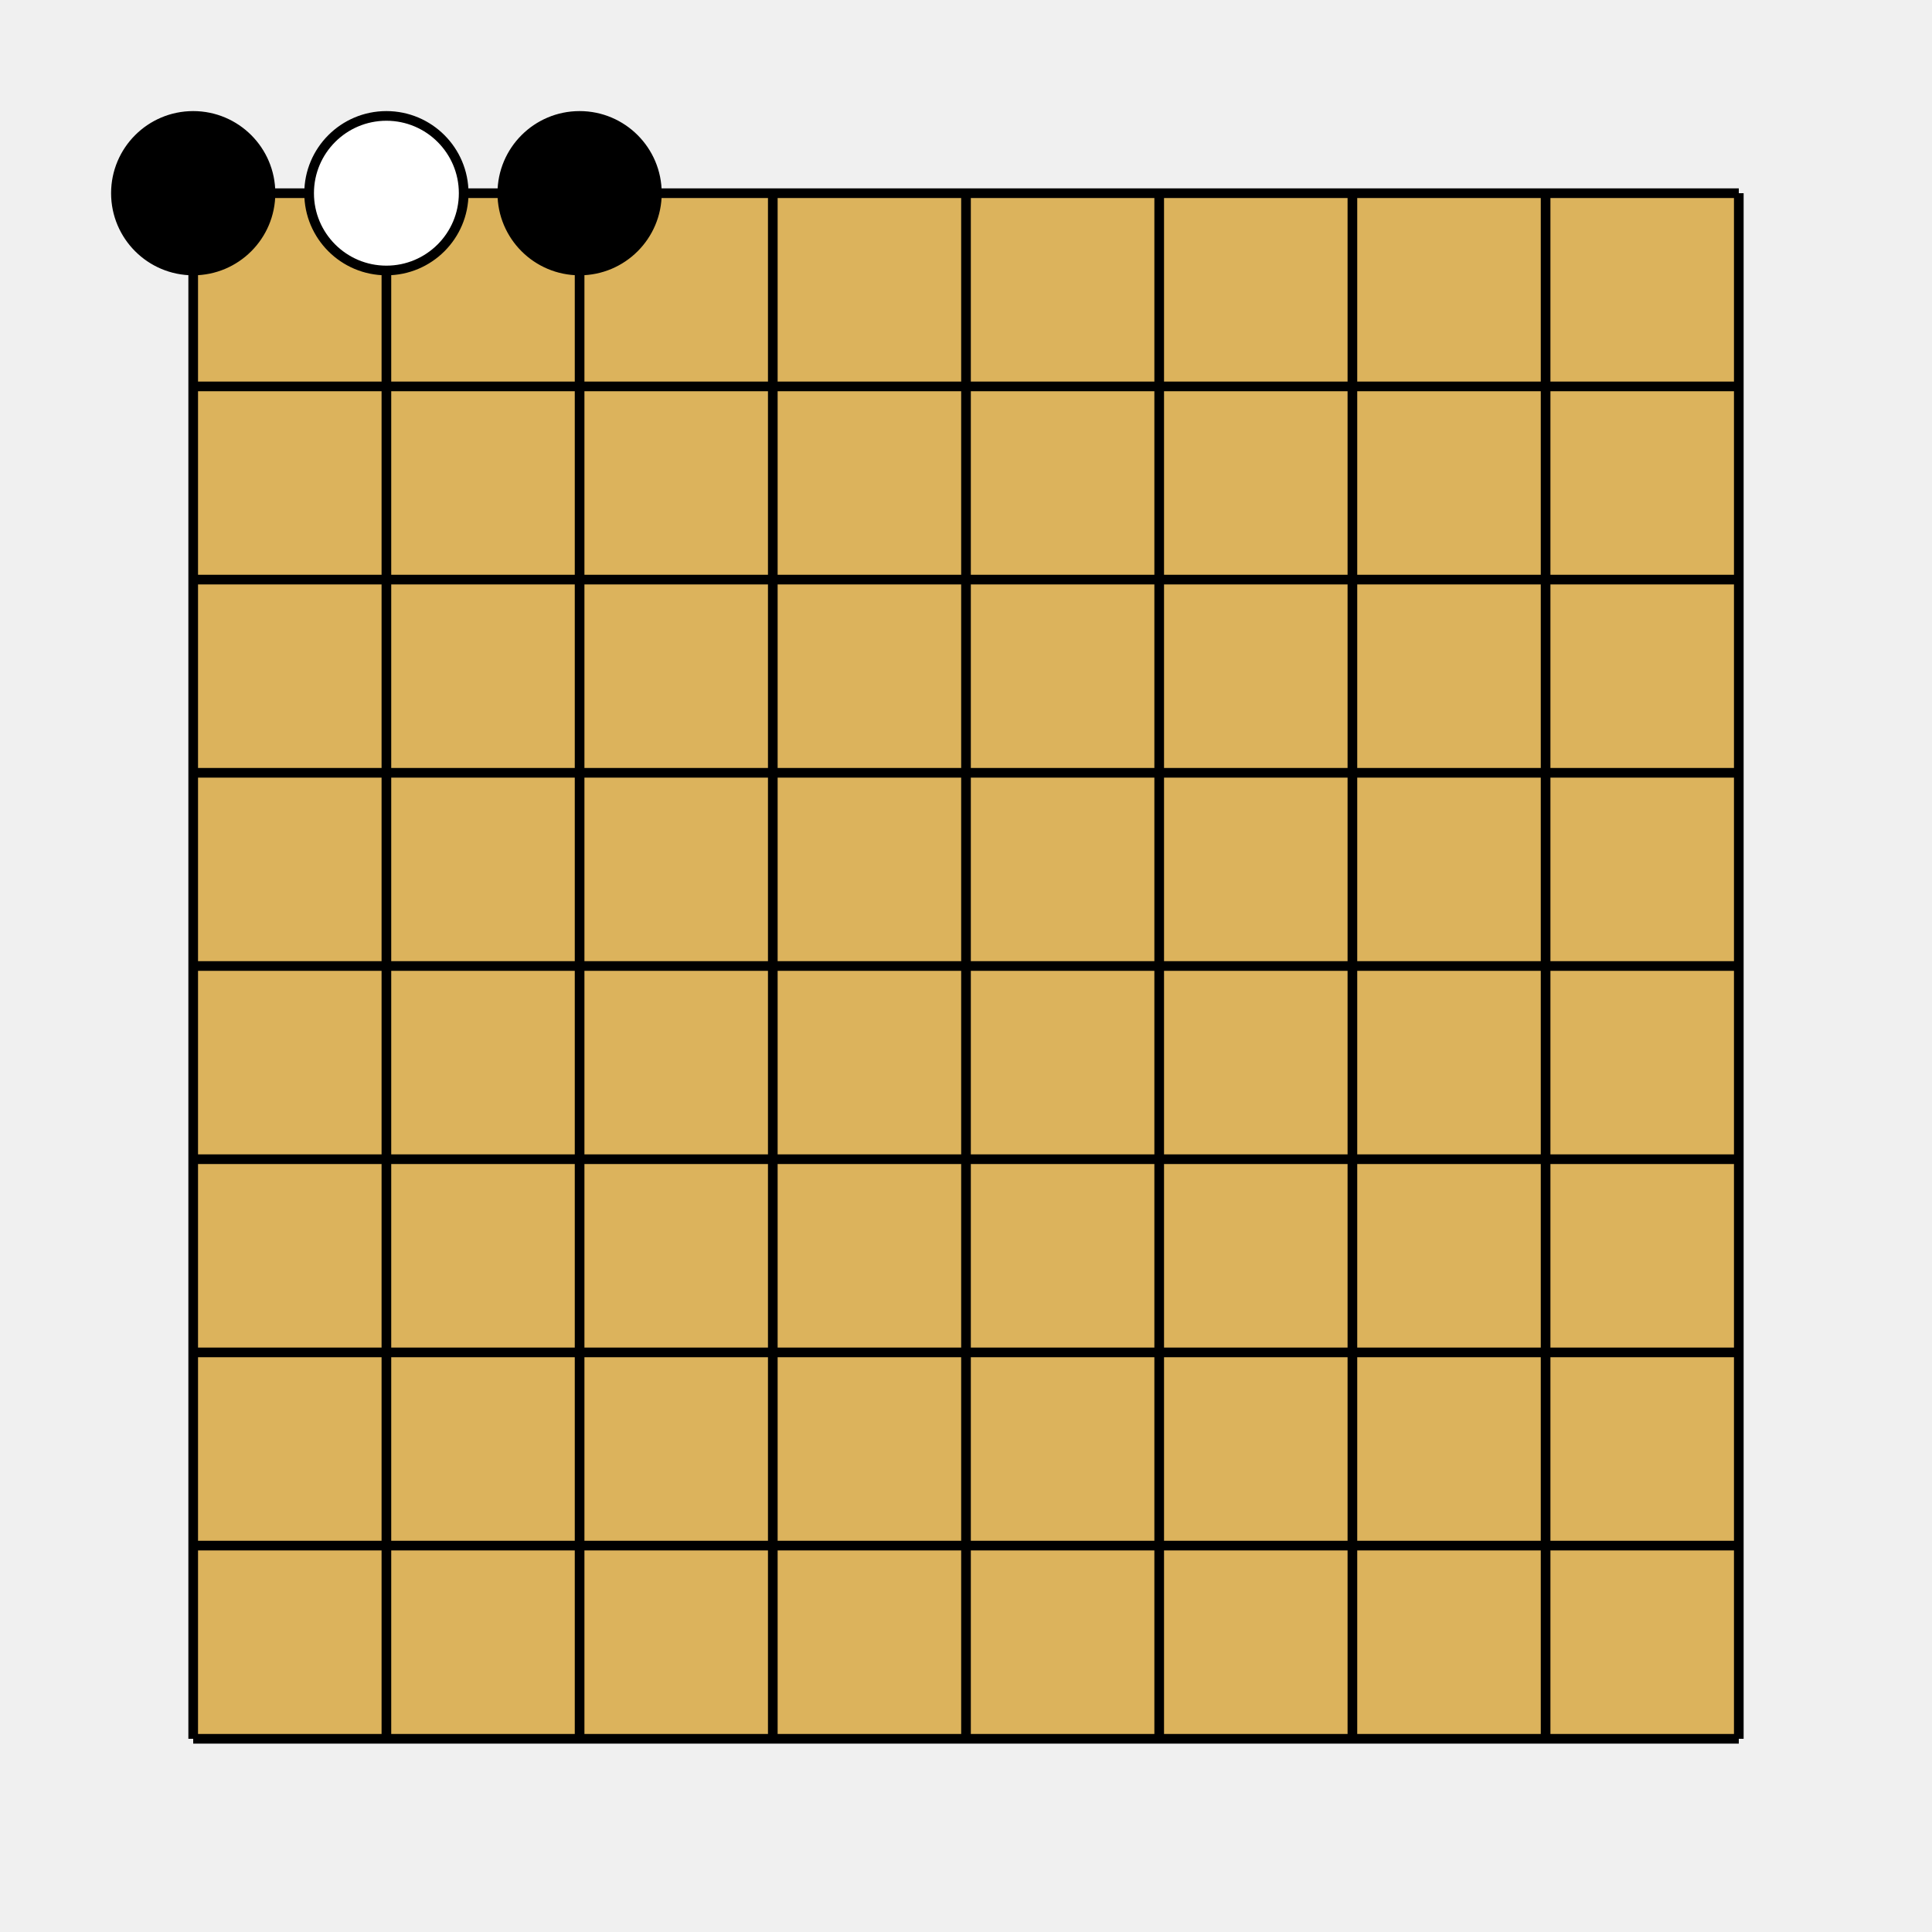
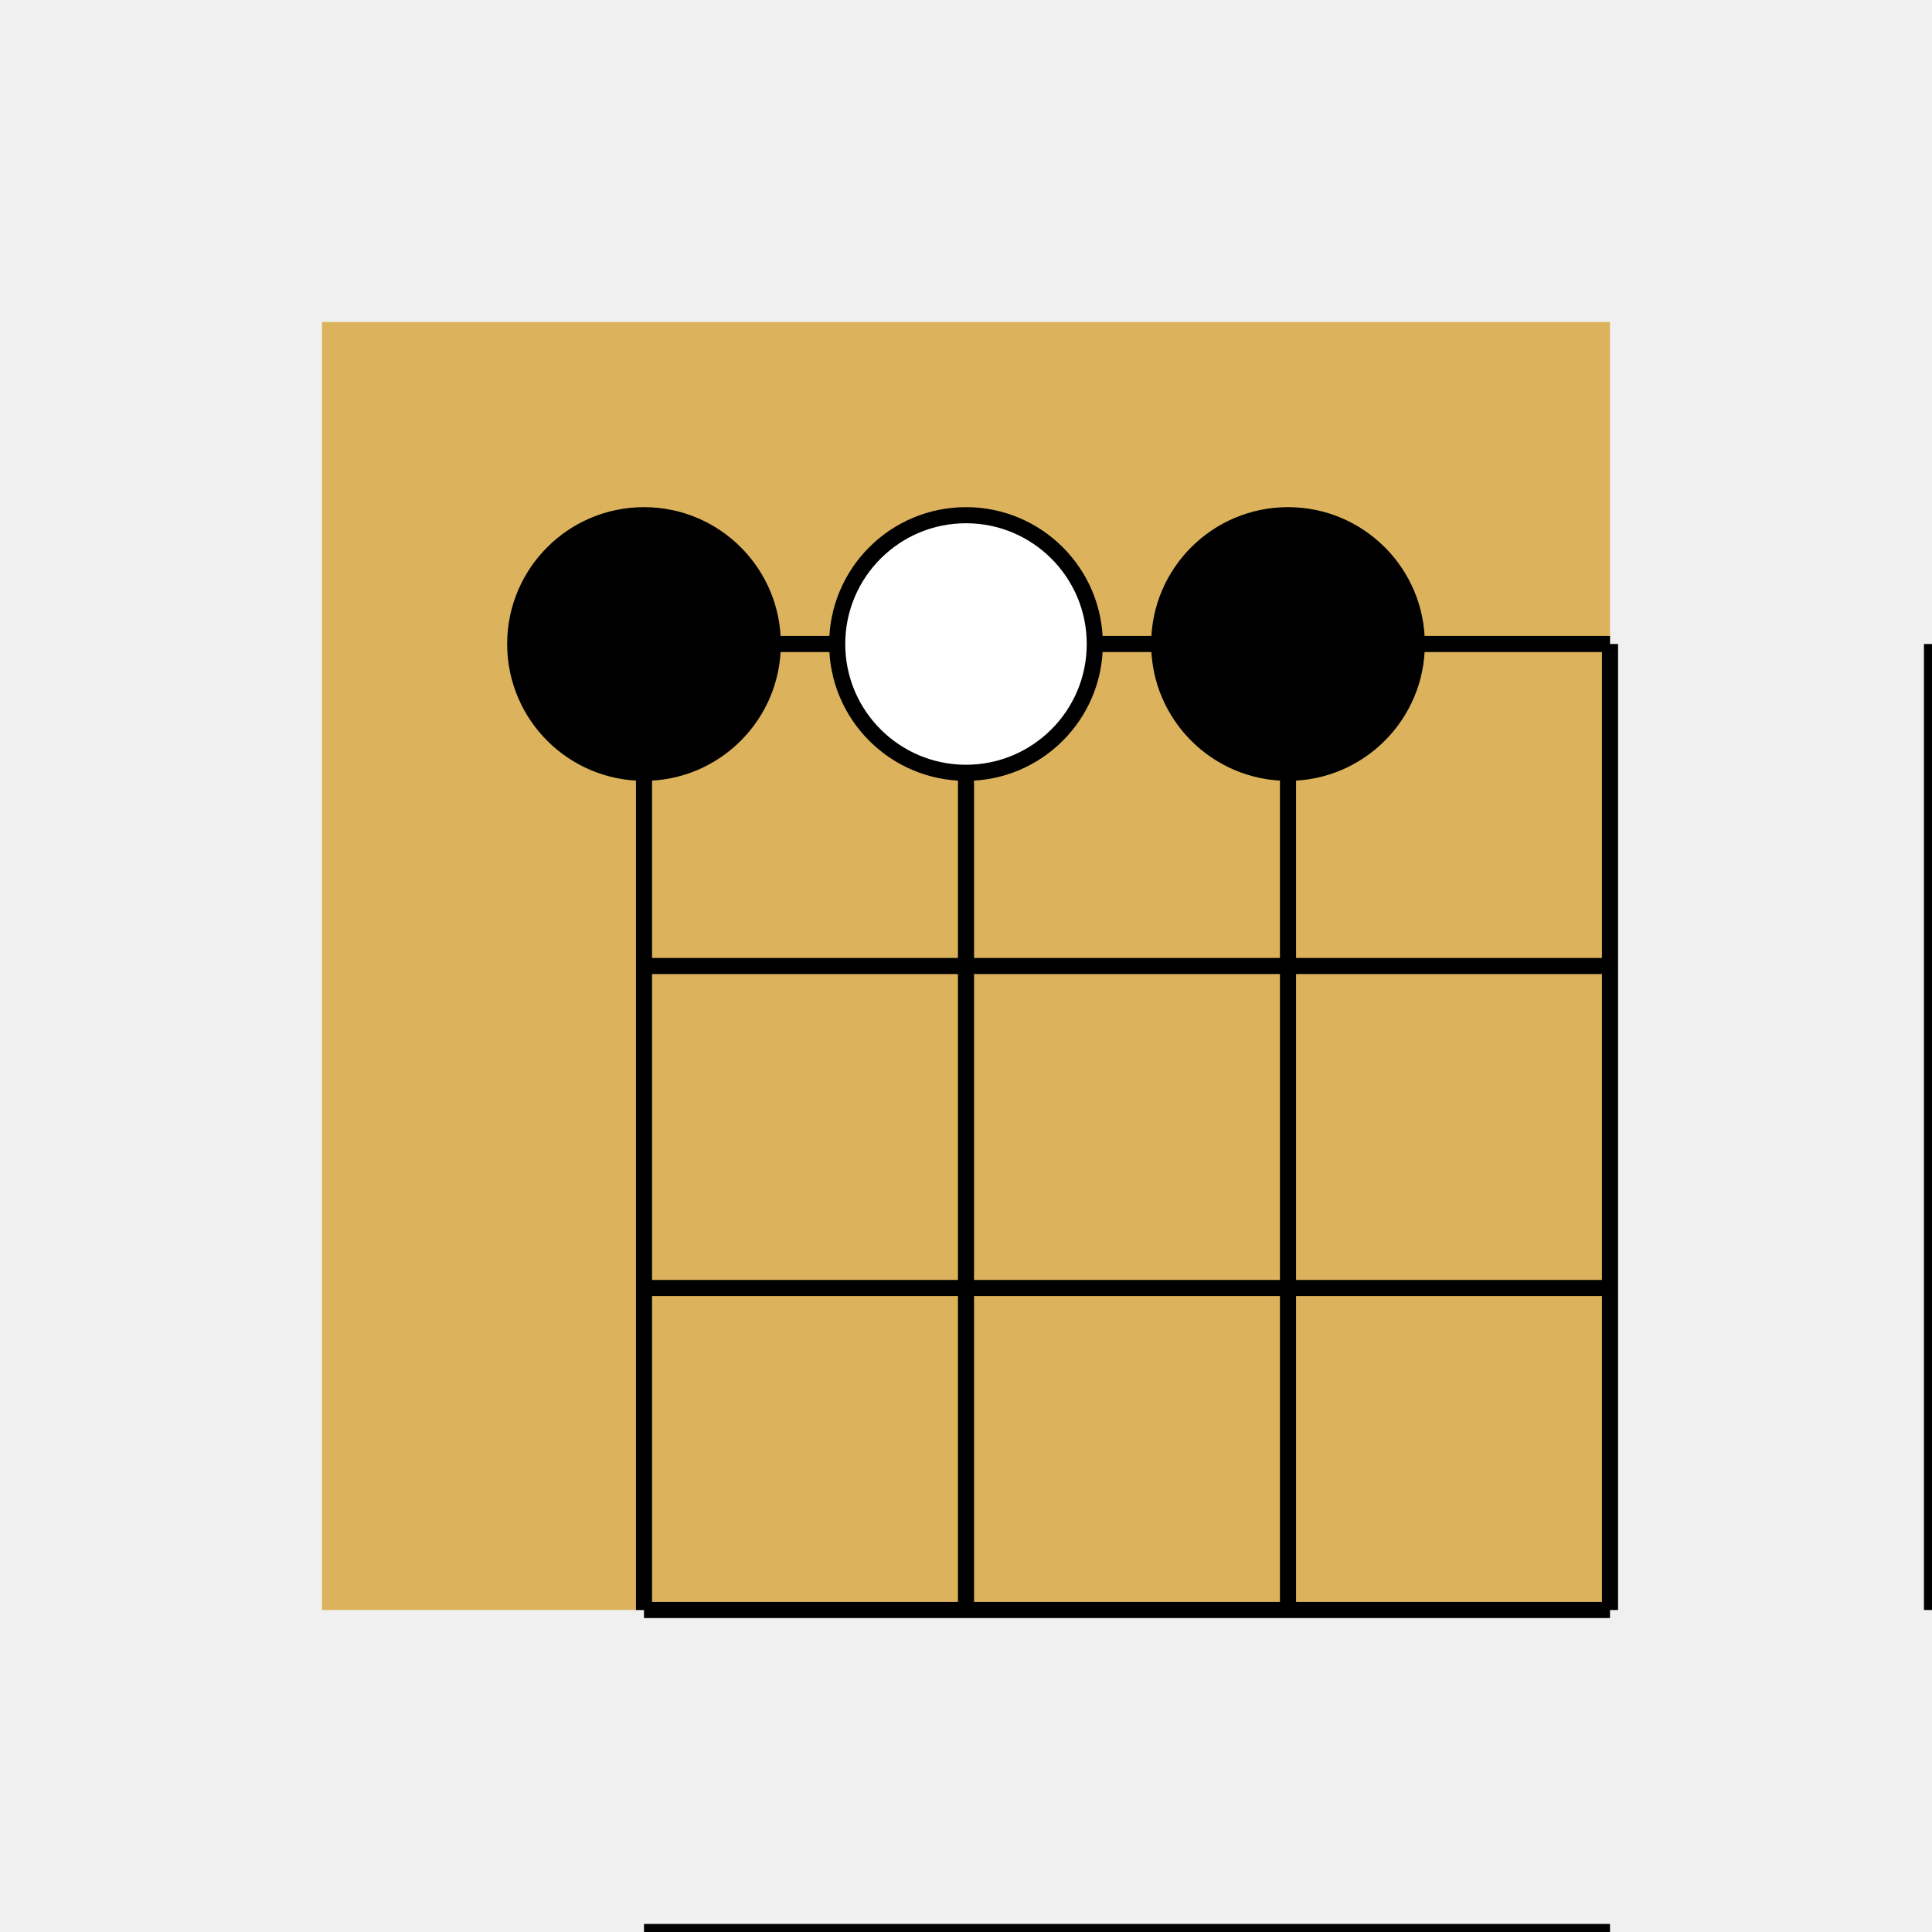
- <svg xmlns="http://www.w3.org/2000/svg" width="200" height="200" viewBox="0 0 200 200">
-   <rect x="20" y="20" width="160" height="160" fill="#DCB35C" />
-   <line x1="20" y1="20" x2="20" y2="180" stroke="#000000" stroke-width="1" />
-   <line x1="20" y1="20" x2="180" y2="20" stroke="#000000" stroke-width="1" />
-   <line x1="40" y1="20" x2="40" y2="180" stroke="#000000" stroke-width="1" />
-   <line x1="20" y1="40" x2="180" y2="40" stroke="#000000" stroke-width="1" />
-   <line x1="60" y1="20" x2="60" y2="180" stroke="#000000" stroke-width="1" />
-   <line x1="20" y1="60" x2="180" y2="60" stroke="#000000" stroke-width="1" />
-   <line x1="80" y1="20" x2="80" y2="180" stroke="#000000" stroke-width="1" />
-   <line x1="20" y1="80" x2="180" y2="80" stroke="#000000" stroke-width="1" />
-   <line x1="100" y1="20" x2="100" y2="180" stroke="#000000" stroke-width="1" />
-   <line x1="20" y1="100" x2="180" y2="100" stroke="#000000" stroke-width="1" />
-   <line x1="120" y1="20" x2="120" y2="180" stroke="#000000" stroke-width="1" />
-   <line x1="20" y1="120" x2="180" y2="120" stroke="#000000" stroke-width="1" />
-   <line x1="140" y1="20" x2="140" y2="180" stroke="#000000" stroke-width="1" />
-   <line x1="20" y1="140" x2="180" y2="140" stroke="#000000" stroke-width="1" />
-   <line x1="160" y1="20" x2="160" y2="180" stroke="#000000" stroke-width="1" />
-   <line x1="20" y1="160" x2="180" y2="160" stroke="#000000" stroke-width="1" />
-   <line x1="180" y1="20" x2="180" y2="180" stroke="#000000" stroke-width="1" />
-   <line x1="20" y1="180" x2="180" y2="180" stroke="#000000" stroke-width="1" />
-   <circle cx="20" cy="20" r="8" fill="#000000" stroke="#000000" stroke-width="1" />
-   <circle cx="40" cy="20" r="8" fill="#FFFFFF" stroke="#000000" stroke-width="1" />
-   <circle cx="60" cy="20" r="8" fill="#000000" stroke="#000000" stroke-width="1" />
+ <svg xmlns="http://www.w3.org/2000/svg" width="120" height="120" viewBox="0 0 120 120" class="go-board-svg">
+   <rect x="20" y="20" width="80" height="80" fill="#DCB35C" />
+   <line x1="40" y1="40" x2="40" y2="100" stroke="#000000" stroke-width="1" />
+   <line x1="40" y1="40" x2="100" y2="40" stroke="#000000" stroke-width="1" />
+   <line x1="60" y1="40" x2="60" y2="100" stroke="#000000" stroke-width="1" />
+   <line x1="40" y1="60" x2="100" y2="60" stroke="#000000" stroke-width="1" />
+   <line x1="80" y1="40" x2="80" y2="100" stroke="#000000" stroke-width="1" />
+   <line x1="40" y1="80" x2="100" y2="80" stroke="#000000" stroke-width="1" />
+   <line x1="100" y1="40" x2="100" y2="100" stroke="#000000" stroke-width="1" />
+   <line x1="40" y1="100" x2="100" y2="100" stroke="#000000" stroke-width="1" />
+   <line x1="120" y1="40" x2="120" y2="100" stroke="#000000" stroke-width="1" />
+   <line x1="40" y1="120" x2="100" y2="120" stroke="#000000" stroke-width="1" />
+   <line x1="140" y1="40" x2="140" y2="100" stroke="#000000" stroke-width="1" />
+   <line x1="40" y1="140" x2="100" y2="140" stroke="#000000" stroke-width="1" />
+   <line x1="160" y1="40" x2="160" y2="100" stroke="#000000" stroke-width="1" />
+   <line x1="40" y1="160" x2="100" y2="160" stroke="#000000" stroke-width="1" />
+   <line x1="180" y1="40" x2="180" y2="100" stroke="#000000" stroke-width="1" />
+   <line x1="40" y1="180" x2="100" y2="180" stroke="#000000" stroke-width="1" />
+   <line x1="200" y1="40" x2="200" y2="100" stroke="#000000" stroke-width="1" />
+   <line x1="40" y1="200" x2="100" y2="200" stroke="#000000" stroke-width="1" />
+   <circle cx="40" cy="40" r="8" fill="#000000" stroke="#000000" stroke-width="1" />
+   <circle cx="60" cy="40" r="8" fill="#FFFFFF" stroke="#000000" stroke-width="1" />
+   <circle cx="80" cy="40" r="8" fill="#000000" stroke="#000000" stroke-width="1" />
</svg>
